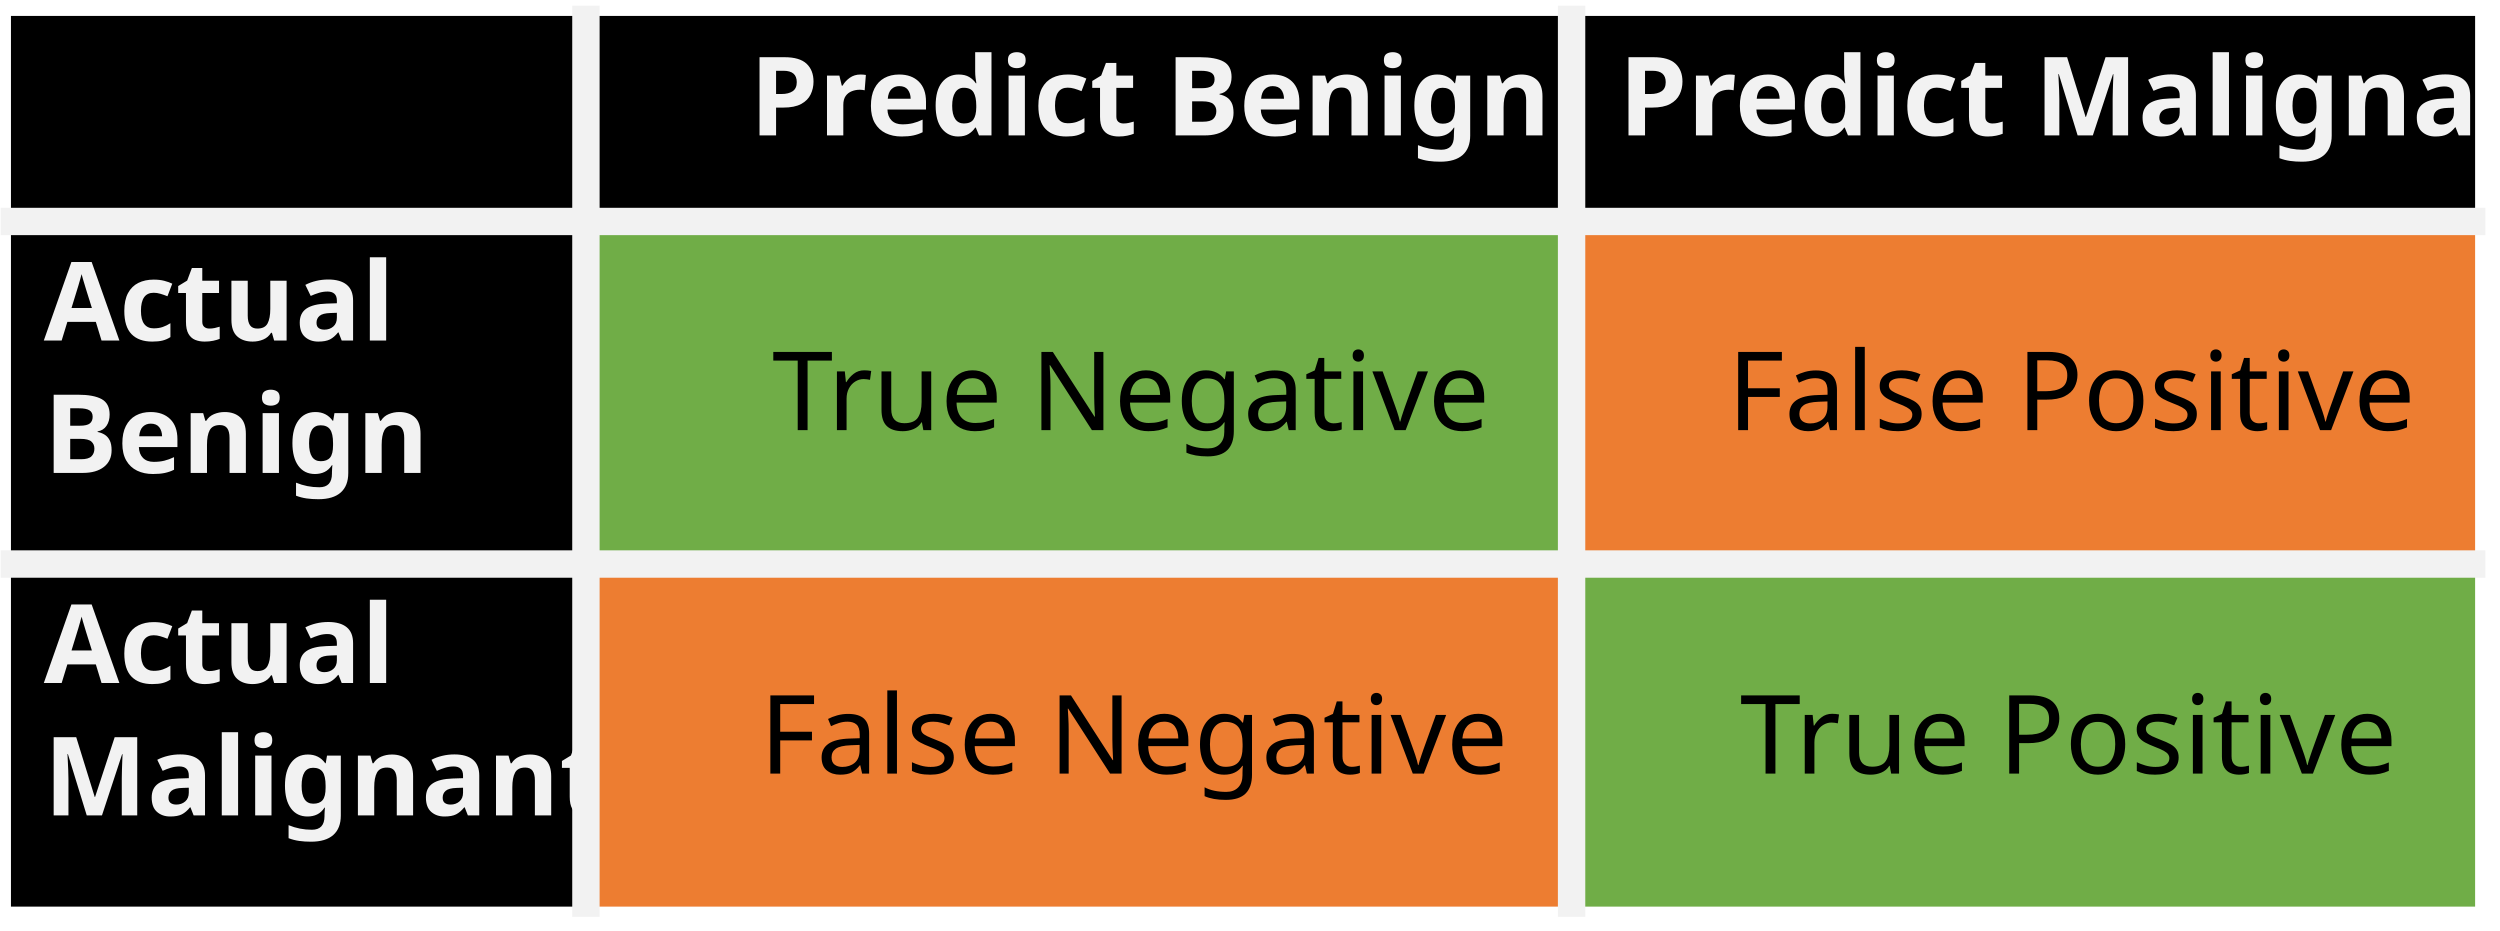
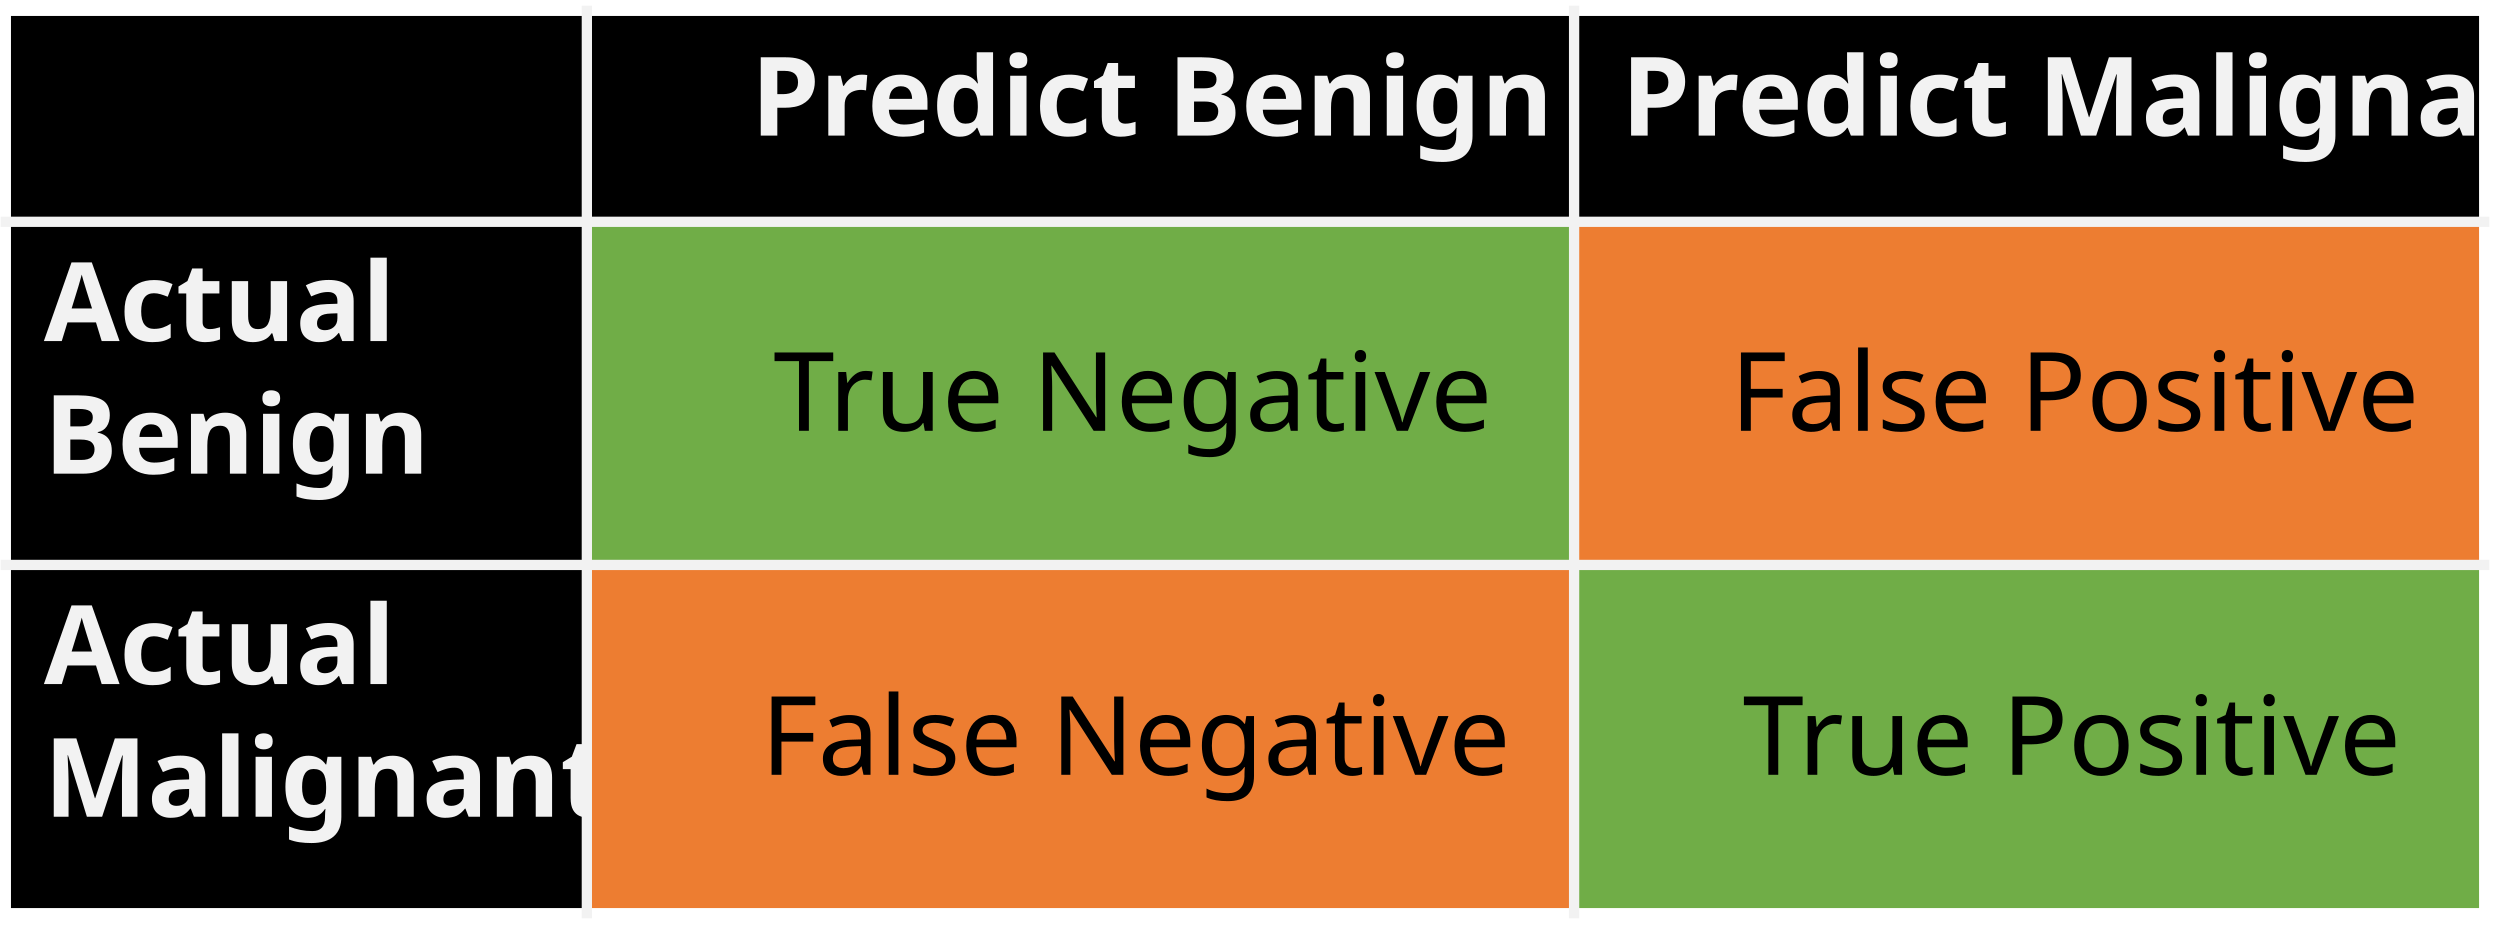
- <svg xmlns="http://www.w3.org/2000/svg" width="2511" height="935" overflow="hidden">
+ <svg xmlns="http://www.w3.org/2000/svg" width="2507" height="932" overflow="hidden">
  <defs>
    <clipPath id="clip0">
-       <rect x="-11" y="-16" width="2511" height="935" />
+       <rect x="-11" y="-16" width="2507" height="932" />
    </clipPath>
    <clipPath id="clip1">
      <rect x="1567" y="-380" width="908" height="925" />
    </clipPath>
    <clipPath id="clip2">
      <rect x="0" y="-570" width="578" height="1849" />
    </clipPath>
    <clipPath id="clip3">
      <rect x="0" y="-570" width="578" height="1849" />
    </clipPath>
    <clipPath id="clip4">
      <rect x="0" y="-225" width="578" height="1849" />
    </clipPath>
    <clipPath id="clip5">
      <rect x="0" y="-225" width="578" height="1849" />
    </clipPath>
  </defs>
  <g clip-path="url(#clip0)" transform="translate(11 16)">
    <path d="M0 0 577.5 0 577.5 206.447 0 206.447Z" fill-rule="evenodd" />
    <path d="M577.5 0 1567.5 0 1567.5 206.447 577.5 206.447Z" fill-rule="evenodd" />
    <path d="M1567.5 0 2475 0 2475 206.447 1567.5 206.447Z" fill-rule="evenodd" />
    <path d="M0 206.447 577.5 206.447 577.5 550.526 0 550.526Z" fill-rule="evenodd" />
    <path d="M577.5 206.447 1567.5 206.447 1567.5 550.526 577.5 550.526Z" fill="#70AD47" fill-rule="evenodd" />
    <path d="M1567.5 206.447 2475 206.447 2475 550.526 1567.5 550.526Z" fill="#ED7D31" fill-rule="evenodd" />
    <path d="M0 550.526 577.5 550.526 577.5 894.605 0 894.605Z" fill-rule="evenodd" />
    <path d="M577.5 550.526 1567.5 550.526 1567.5 894.605 577.5 894.605Z" fill="#ED7D31" fill-rule="evenodd" />
    <path d="M1567.5 550.526 2475 550.526 2475 894.605 1567.5 894.605Z" fill="#70AD47" fill-rule="evenodd" />
-     <path d="M577.5-10.312 577.5 904.917" stroke="#F2F2F2" stroke-width="27.5" stroke-linejoin="round" stroke-miterlimit="10" fill="none" fill-rule="evenodd" />
-     <path d="M1567.5-10.312 1567.5 904.917" stroke="#F2F2F2" stroke-width="27.5" stroke-linejoin="round" stroke-miterlimit="10" fill="none" fill-rule="evenodd" />
-     <path d="M-10.312 206.447 2485.31 206.447" stroke="#F2F2F2" stroke-width="27.5" stroke-linejoin="round" stroke-miterlimit="10" fill="none" fill-rule="evenodd" />
-     <path d="M-10.312 550.526 2485.31 550.526" stroke="#F2F2F2" stroke-width="27.5" stroke-linejoin="round" stroke-miterlimit="10" fill="none" fill-rule="evenodd" />
+     <path d="M577.5-10.312 577.5 904.917" stroke="#F2F2F2" stroke-width="10.312" stroke-linejoin="round" stroke-miterlimit="10" fill="none" fill-rule="evenodd" />
+     <path d="M1567.5-10.312 1567.5 904.917" stroke="#F2F2F2" stroke-width="10.312" stroke-linejoin="round" stroke-miterlimit="10" fill="none" fill-rule="evenodd" />
+     <path d="M-10.312 206.447 2485.31 206.447" stroke="#F2F2F2" stroke-width="10.312" stroke-linejoin="round" stroke-miterlimit="10" fill="none" fill-rule="evenodd" />
+     <path d="M-10.312 550.526 2485.31 550.526" stroke="#F2F2F2" stroke-width="10.312" stroke-linejoin="round" stroke-miterlimit="10" fill="none" fill-rule="evenodd" />
    <path d="M0-10.312 0 904.917" stroke="#000000" stroke-width="20.625" stroke-linejoin="round" stroke-miterlimit="10" stroke-opacity="0" fill="none" fill-rule="evenodd" />
    <path d="M2475-10.312 2475 904.917" stroke="#000000" stroke-width="20.625" stroke-linejoin="round" stroke-miterlimit="10" stroke-opacity="0" fill="none" fill-rule="evenodd" />
-     <path d="M-10.312 0 591.25 0" stroke="#000000" stroke-width="20.625" stroke-linejoin="round" stroke-miterlimit="10" stroke-opacity="0" fill="none" fill-rule="evenodd" />
-     <path d="M1553.75 0 2485.31 0" stroke="#000000" stroke-width="20.625" stroke-linejoin="round" stroke-miterlimit="10" stroke-opacity="0" fill="none" fill-rule="evenodd" />
+     <path d="M-10.312 0 582.656 0" stroke="#000000" stroke-width="20.625" stroke-linejoin="round" stroke-miterlimit="10" stroke-opacity="0" fill="none" fill-rule="evenodd" />
+     <path d="M1562.34 0 2485.31 0" stroke="#000000" stroke-width="20.625" stroke-linejoin="round" stroke-miterlimit="10" stroke-opacity="0" fill="none" fill-rule="evenodd" />
    <path d="M-10.312 894.605 2485.31 894.605" stroke="#000000" stroke-width="20.625" stroke-linejoin="round" stroke-miterlimit="10" stroke-opacity="0" fill="none" fill-rule="evenodd" />
    <text fill="#F2F2F2" font-family="Calibri,Calibri_MSFontService,sans-serif" font-weight="700" font-size="110" transform="matrix(1 0 0 1 741.973 120)">Predict Benign</text>
    <g clip-path="url(#clip1)">
      <text fill="#F2F2F2" font-family="Calibri,Calibri_MSFontService,sans-serif" font-weight="700" font-size="110" transform="matrix(1 0 0 1 1614.75 120)">Predict Malignant</text>
    </g>
    <g clip-path="url(#clip2)">
      <text fill="#F2F2F2" font-family="Calibri,Calibri_MSFontService,sans-serif" font-weight="700" font-size="110" transform="matrix(1 0 0 1 33 326)">Actual</text>
    </g>
    <g clip-path="url(#clip3)">
      <text fill="#F2F2F2" font-family="Calibri,Calibri_MSFontService,sans-serif" font-weight="700" font-size="110" transform="matrix(1 0 0 1 33 459)">Benign</text>
    </g>
    <text font-family="Calibri,Calibri_MSFontService,sans-serif" font-weight="400" font-size="110" transform="matrix(1 0 0 1 764.603 416)">True Negative<tspan font-size="110" x="959.555" y="0">False Positive</tspan>
    </text>
    <g clip-path="url(#clip4)">
      <text fill="#F2F2F2" font-family="Calibri,Calibri_MSFontService,sans-serif" font-weight="700" font-size="110" transform="matrix(1 0 0 1 33 670)">Actual </text>
    </g>
    <g clip-path="url(#clip5)">
      <text fill="#F2F2F2" font-family="Calibri,Calibri_MSFontService,sans-serif" font-weight="700" font-size="110" transform="matrix(1 0 0 1 33 803)">Malignant</text>
    </g>
    <text font-family="Calibri,Calibri_MSFontService,sans-serif" font-weight="400" font-size="110" transform="matrix(1 0 0 1 752.068 761)">False Negative<tspan font-size="110" x="984.626" y="0">True Positive</tspan>
    </text>
  </g>
</svg>
